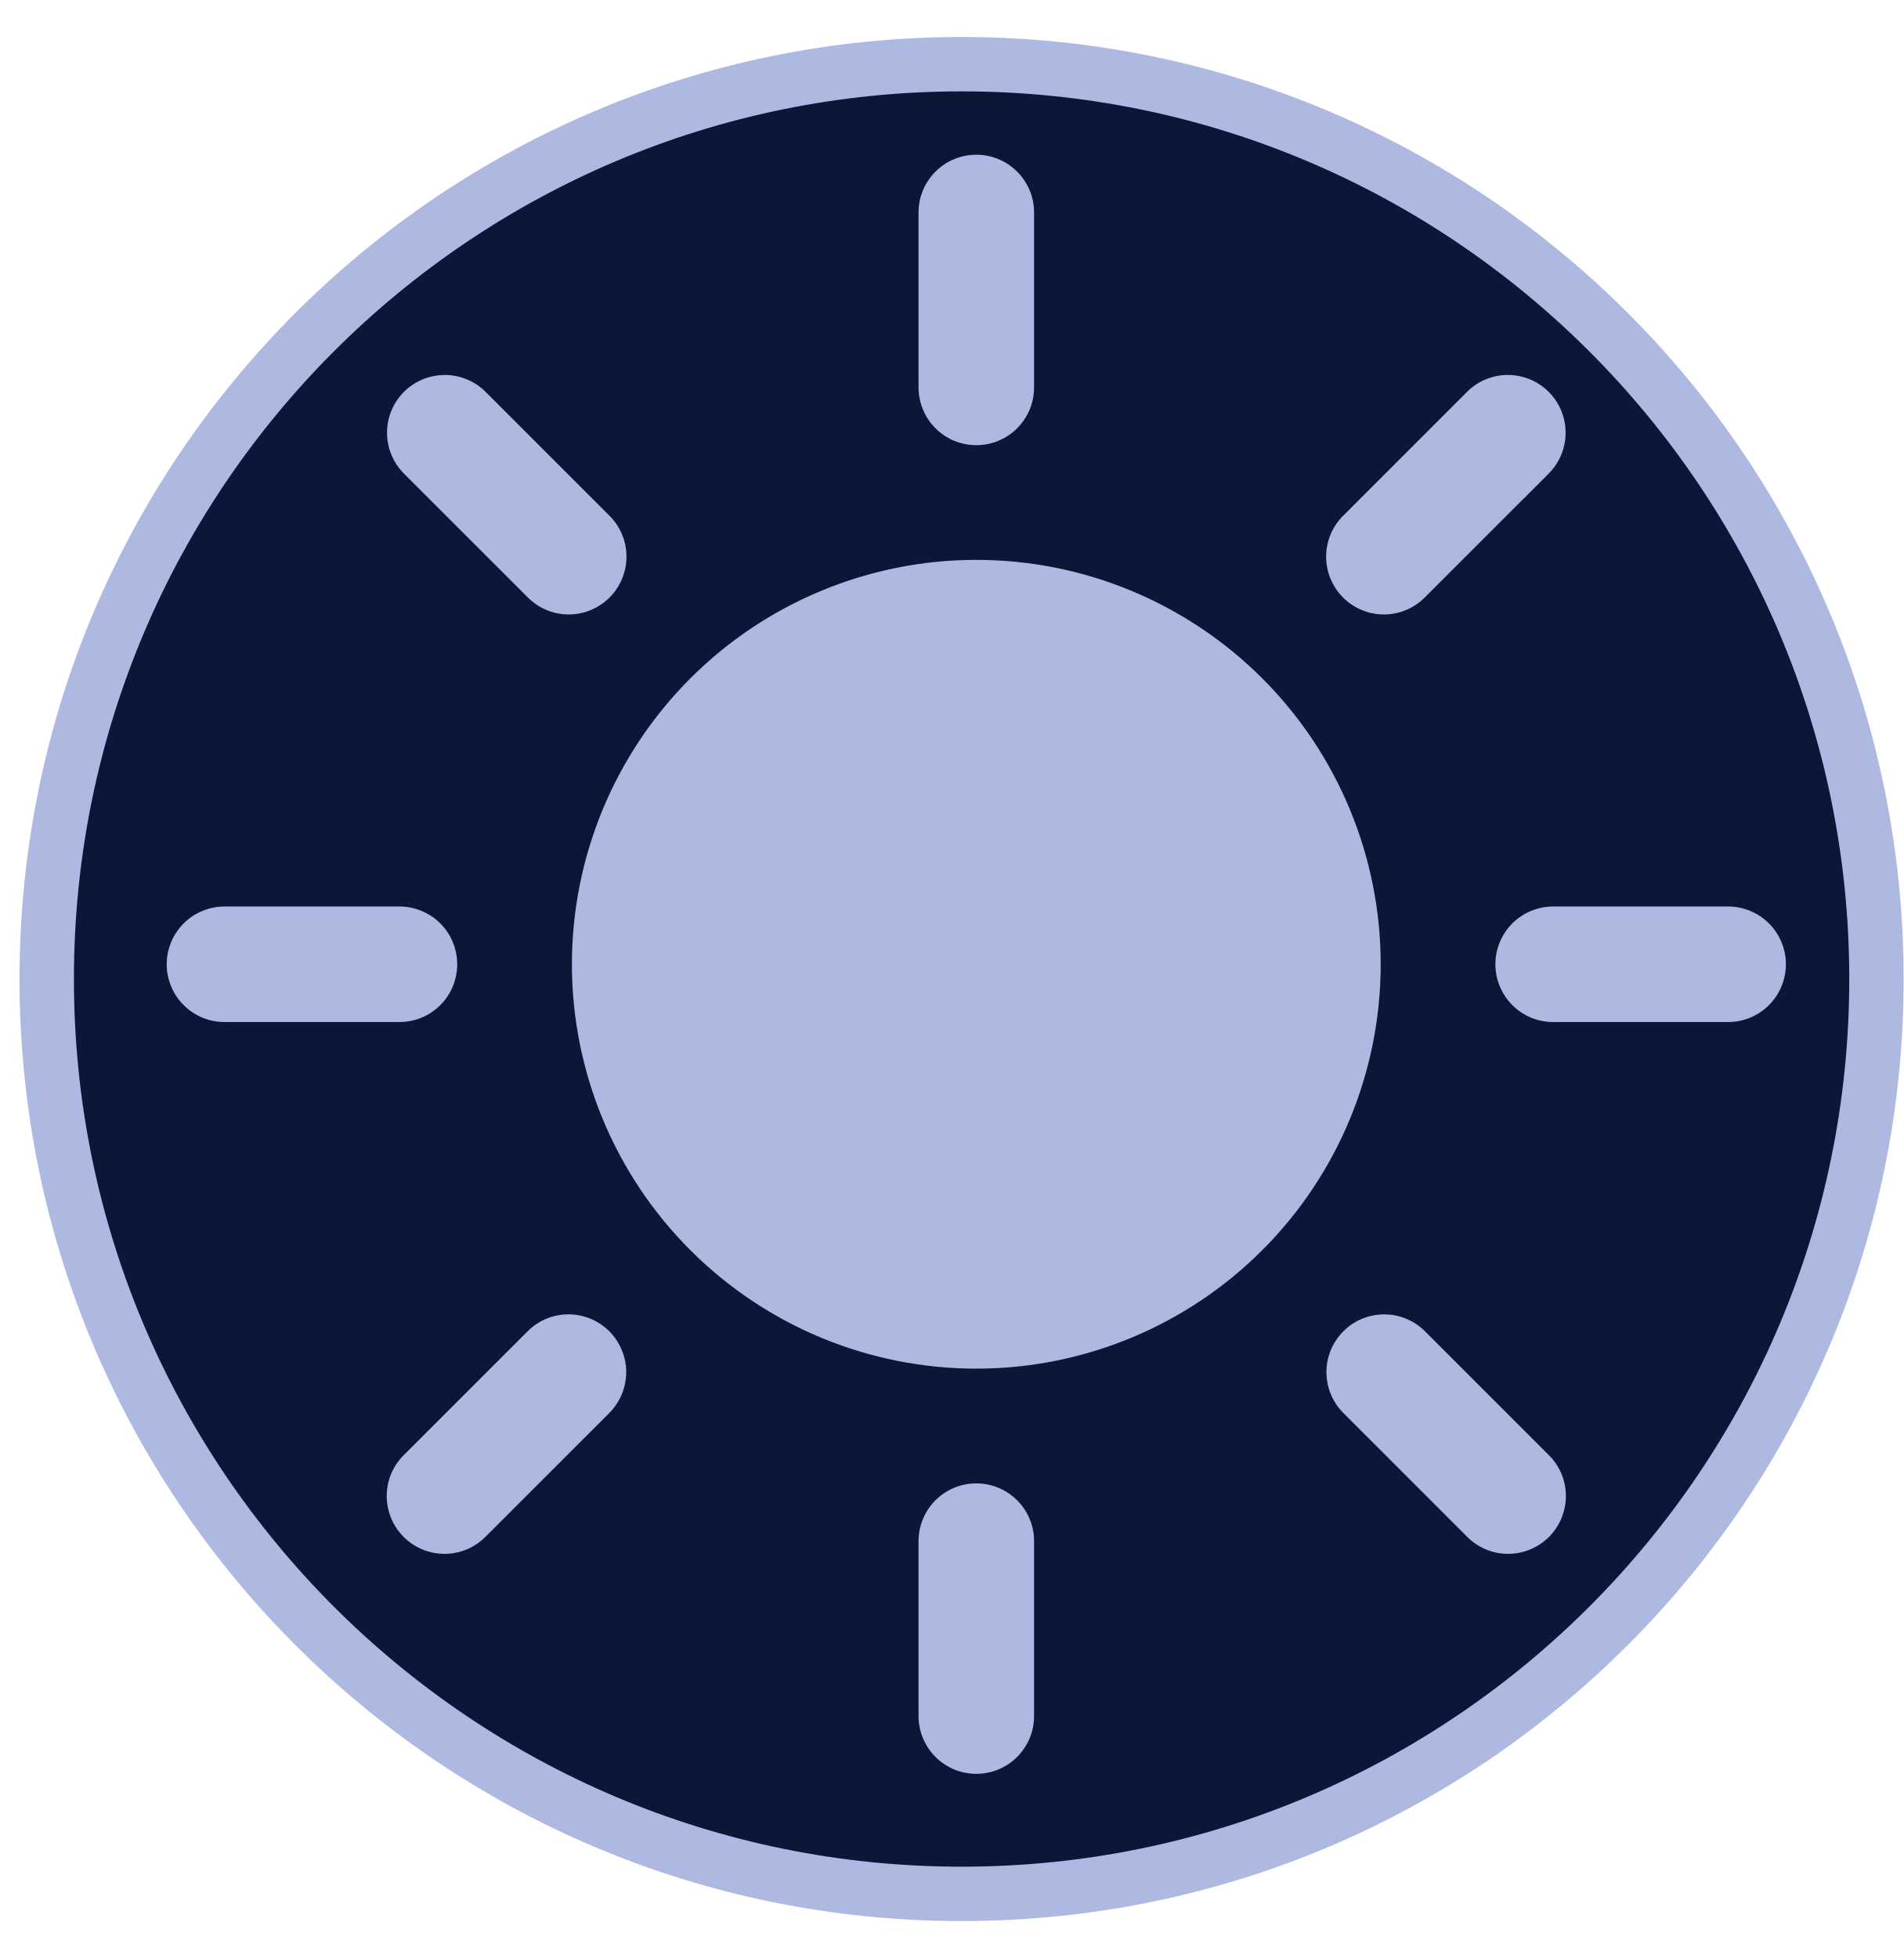
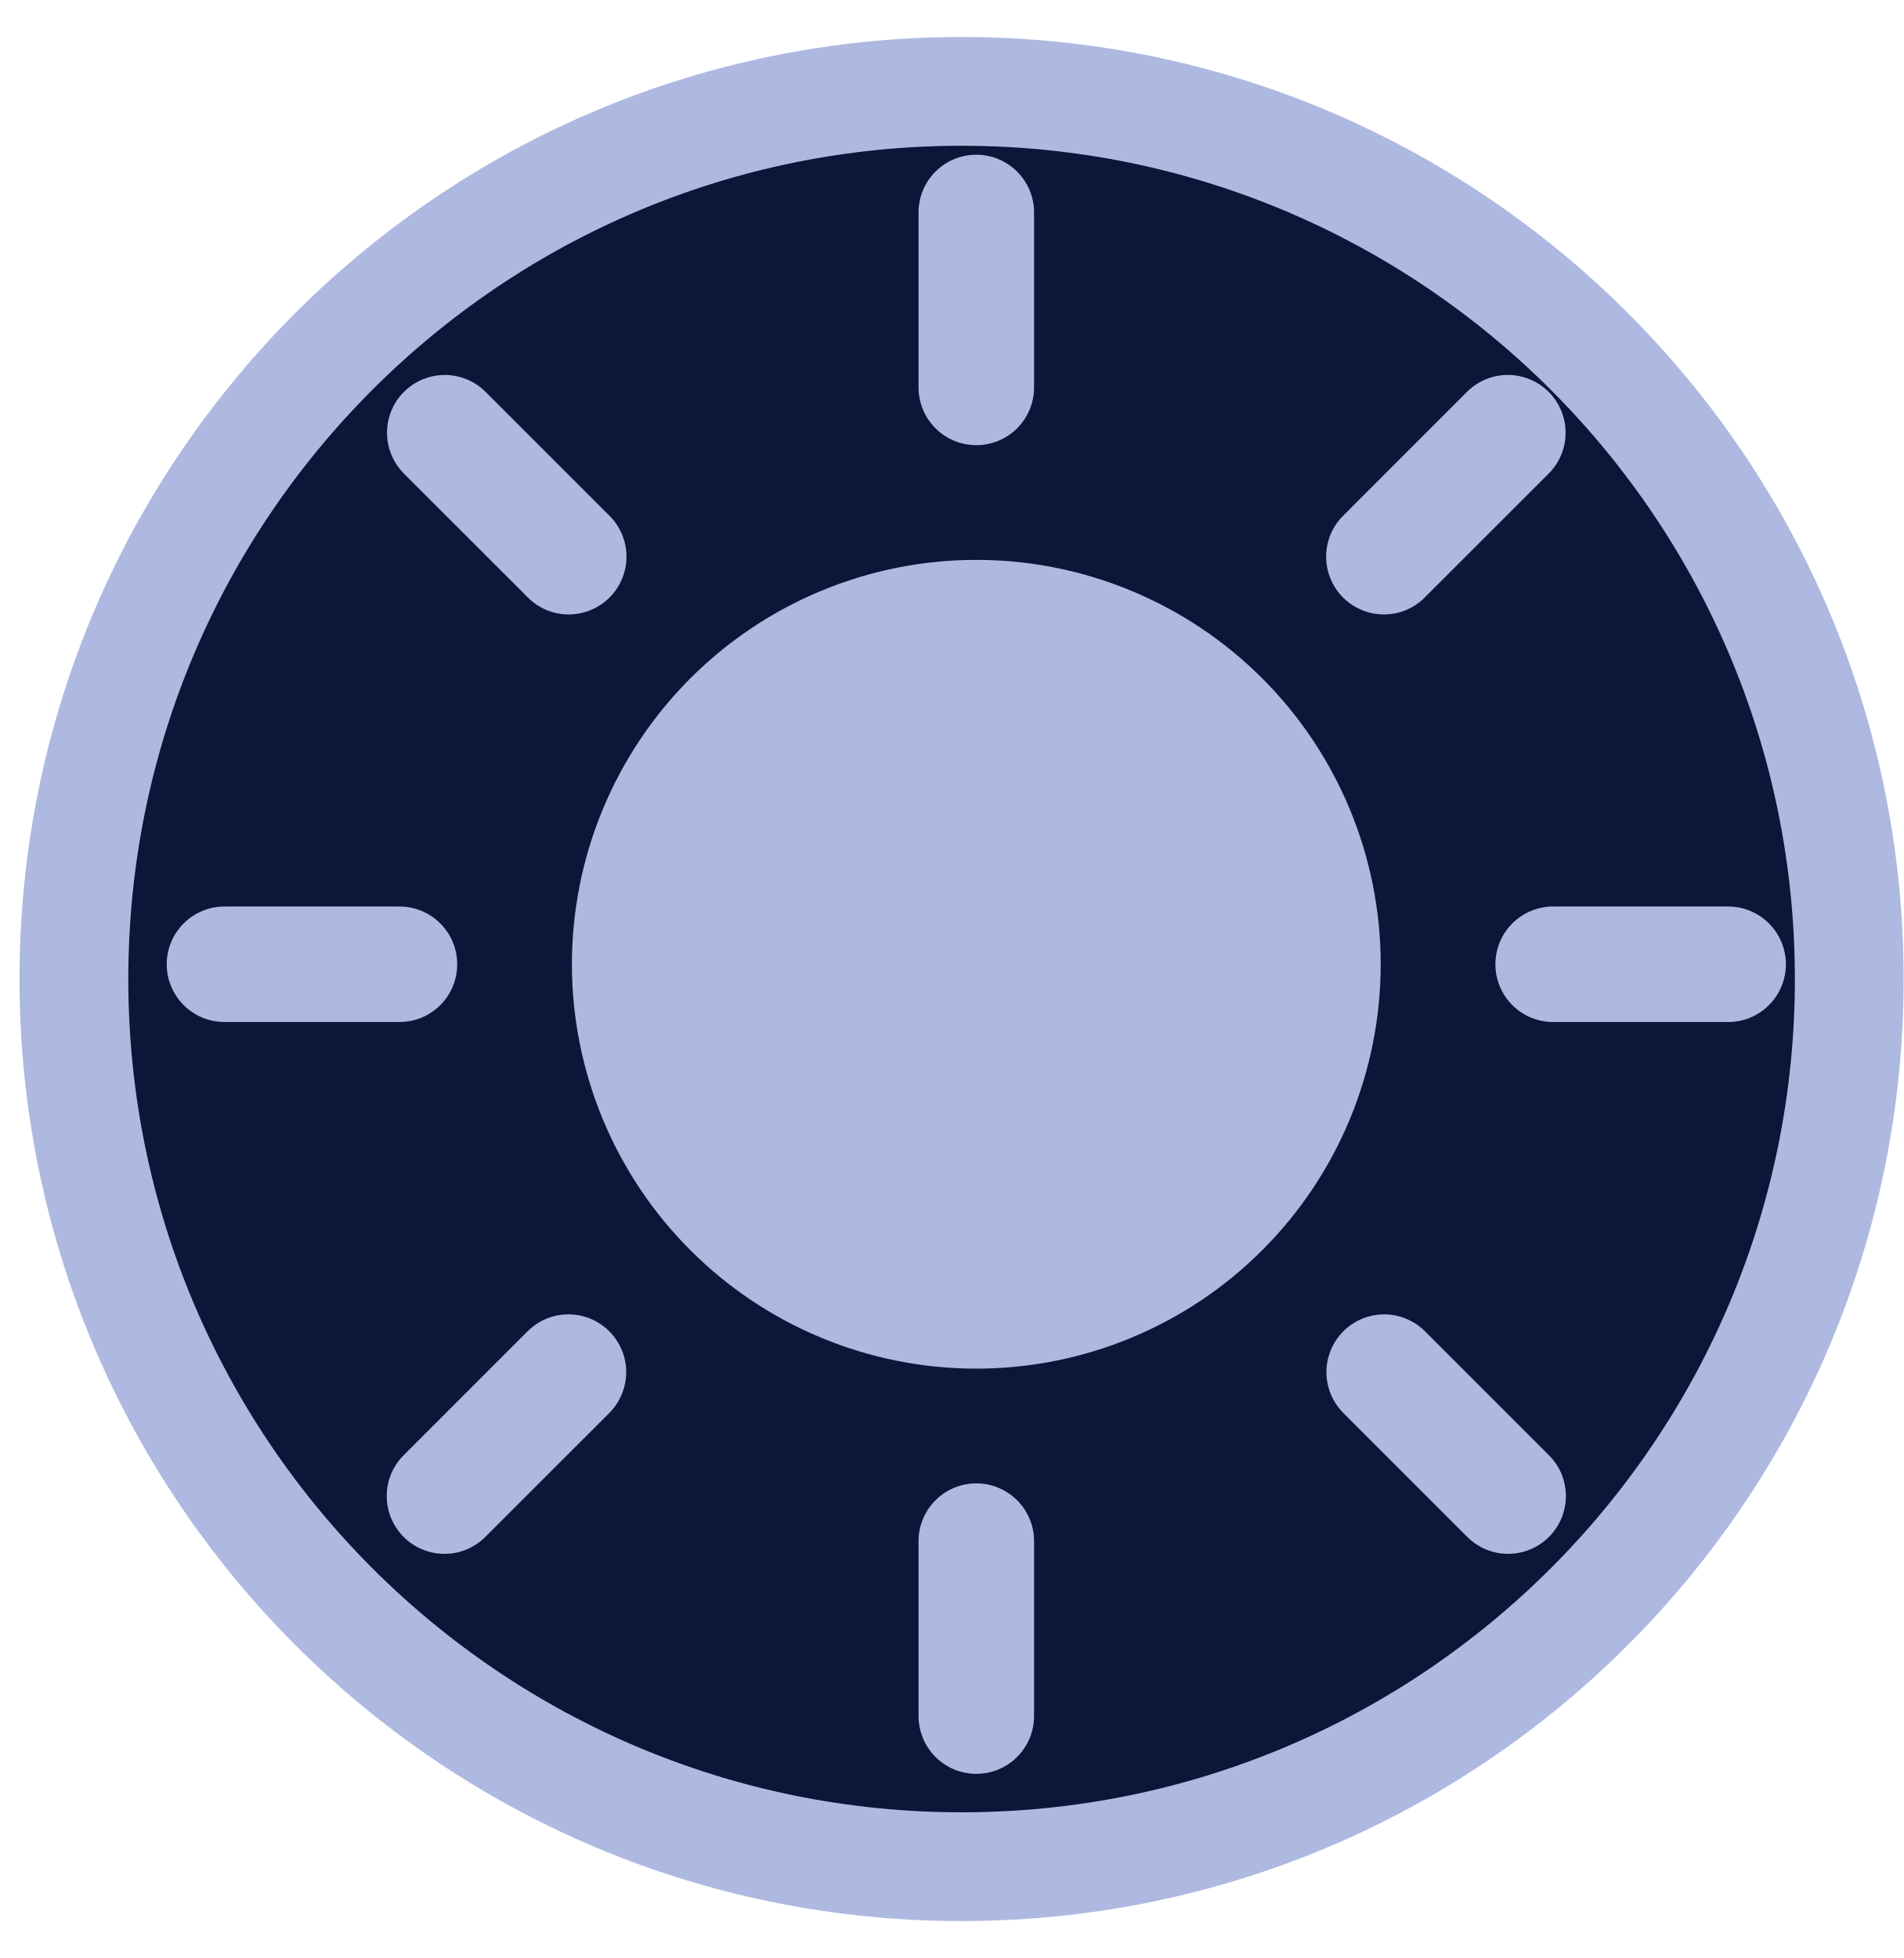
<svg xmlns="http://www.w3.org/2000/svg" width="35" height="36" viewBox="0 0 35 36" fill="none">
-   <rect x="0.859" y="1.18" width="33.641" height="33.641" rx="16.82" fill="#0B1739" stroke="#AEB9E1" />
+   <rect x="1.359" y="1.68" width="32.641" height="32.641" rx="16.32" fill="#0B1739" stroke="#AEB9E1" stroke-width="2" />
  <path d="M17.933 2.845C17.652 2.849 17.384 2.965 17.188 3.167C16.992 3.369 16.884 3.64 16.888 3.921V7.108C16.886 7.249 16.912 7.388 16.965 7.519C17.017 7.65 17.095 7.768 17.194 7.869C17.293 7.969 17.41 8.049 17.54 8.103C17.67 8.157 17.809 8.185 17.95 8.185C18.091 8.185 18.23 8.157 18.36 8.103C18.49 8.049 18.608 7.969 18.706 7.869C18.805 7.768 18.883 7.65 18.936 7.519C18.988 7.388 19.014 7.249 19.012 7.108V3.921C19.014 3.779 18.988 3.638 18.934 3.507C18.88 3.375 18.801 3.256 18.7 3.155C18.6 3.055 18.48 2.976 18.348 2.922C18.217 2.869 18.076 2.843 17.933 2.845ZM8.175 6.894C7.964 6.895 7.758 6.958 7.583 7.076C7.408 7.194 7.272 7.362 7.193 7.558C7.114 7.753 7.095 7.968 7.138 8.175C7.182 8.381 7.286 8.57 7.437 8.718L9.69 10.97C9.788 11.072 9.905 11.154 10.034 11.21C10.164 11.266 10.304 11.296 10.445 11.297C10.586 11.299 10.727 11.272 10.857 11.218C10.988 11.165 11.107 11.086 11.207 10.986C11.307 10.886 11.386 10.767 11.439 10.636C11.493 10.505 11.52 10.365 11.518 10.224C11.517 10.083 11.487 9.943 11.431 9.813C11.375 9.684 11.293 9.566 11.192 9.469L8.939 7.216C8.84 7.114 8.721 7.033 8.59 6.978C8.459 6.922 8.318 6.894 8.175 6.894ZM27.692 6.894C27.416 6.902 27.154 7.018 26.961 7.216L24.709 9.469C24.607 9.566 24.525 9.684 24.469 9.813C24.413 9.943 24.384 10.083 24.382 10.224C24.381 10.365 24.407 10.505 24.461 10.636C24.514 10.767 24.593 10.886 24.693 10.986C24.793 11.086 24.912 11.165 25.043 11.218C25.174 11.272 25.314 11.299 25.455 11.297C25.596 11.296 25.736 11.266 25.866 11.21C25.995 11.154 26.113 11.072 26.21 10.97L28.463 8.718C28.617 8.568 28.722 8.376 28.764 8.167C28.806 7.957 28.785 7.739 28.701 7.542C28.618 7.345 28.477 7.178 28.297 7.062C28.116 6.946 27.905 6.888 27.692 6.894ZM17.95 10.294C15.978 10.294 14.087 11.078 12.693 12.472C11.299 13.866 10.515 15.757 10.515 17.729C10.515 19.701 11.299 21.592 12.693 22.986C14.087 24.381 15.978 25.164 17.95 25.164C19.922 25.164 21.813 24.381 23.207 22.986C24.602 21.592 25.385 19.701 25.385 17.729C25.385 15.757 24.602 13.866 23.207 12.472C21.813 11.078 19.922 10.294 17.95 10.294ZM4.143 16.667C4.002 16.665 3.862 16.691 3.732 16.744C3.601 16.796 3.482 16.874 3.382 16.973C3.282 17.072 3.202 17.189 3.148 17.319C3.093 17.449 3.065 17.588 3.065 17.729C3.065 17.87 3.093 18.009 3.148 18.139C3.202 18.269 3.282 18.387 3.382 18.485C3.482 18.584 3.601 18.662 3.732 18.715C3.862 18.767 4.002 18.793 4.143 18.791H7.329C7.47 18.793 7.609 18.767 7.74 18.715C7.871 18.662 7.99 18.584 8.09 18.485C8.19 18.387 8.27 18.269 8.324 18.139C8.378 18.009 8.406 17.87 8.406 17.729C8.406 17.588 8.378 17.449 8.324 17.319C8.27 17.189 8.19 17.072 8.09 16.973C7.99 16.874 7.871 16.796 7.74 16.744C7.609 16.691 7.47 16.665 7.329 16.667H4.143ZM28.571 16.667C28.43 16.665 28.291 16.691 28.16 16.744C28.029 16.796 27.911 16.874 27.81 16.973C27.71 17.072 27.631 17.189 27.576 17.319C27.522 17.449 27.494 17.588 27.494 17.729C27.494 17.87 27.522 18.009 27.576 18.139C27.631 18.269 27.71 18.387 27.81 18.485C27.911 18.584 28.029 18.662 28.16 18.715C28.291 18.767 28.43 18.793 28.571 18.791H31.758C31.898 18.793 32.038 18.767 32.169 18.715C32.299 18.662 32.418 18.584 32.518 18.485C32.618 18.387 32.698 18.269 32.752 18.139C32.807 18.009 32.835 17.87 32.835 17.729C32.835 17.588 32.807 17.449 32.752 17.319C32.698 17.189 32.618 17.072 32.518 16.973C32.418 16.874 32.299 16.796 32.169 16.744C32.038 16.691 31.898 16.665 31.758 16.667H28.571ZM10.42 24.166C10.144 24.174 9.882 24.29 9.69 24.488L7.437 26.741C7.335 26.838 7.254 26.956 7.197 27.085C7.141 27.215 7.112 27.355 7.11 27.496C7.109 27.637 7.136 27.777 7.189 27.908C7.243 28.039 7.322 28.158 7.421 28.258C7.521 28.358 7.64 28.437 7.771 28.49C7.902 28.544 8.042 28.57 8.183 28.569C8.325 28.568 8.464 28.538 8.594 28.482C8.724 28.426 8.841 28.344 8.939 28.242L11.192 25.99C11.345 25.84 11.45 25.648 11.492 25.439C11.535 25.229 11.513 25.011 11.429 24.814C11.346 24.617 11.205 24.45 11.025 24.334C10.845 24.218 10.634 24.16 10.42 24.166ZM25.449 24.166C25.238 24.166 25.031 24.229 24.856 24.347C24.681 24.465 24.545 24.633 24.465 24.829C24.386 25.024 24.366 25.239 24.41 25.446C24.453 25.653 24.557 25.842 24.709 25.99L26.961 28.242C27.059 28.344 27.177 28.426 27.306 28.482C27.436 28.538 27.576 28.568 27.717 28.569C27.858 28.57 27.998 28.544 28.129 28.49C28.26 28.437 28.379 28.358 28.479 28.258C28.579 28.158 28.658 28.039 28.711 27.908C28.764 27.777 28.791 27.637 28.79 27.496C28.788 27.355 28.759 27.215 28.703 27.085C28.647 26.956 28.565 26.838 28.463 26.741L26.21 24.488C26.111 24.386 25.993 24.305 25.862 24.25C25.732 24.195 25.591 24.166 25.449 24.166ZM17.933 27.274C17.652 27.278 17.384 27.394 17.188 27.596C16.992 27.798 16.884 28.069 16.888 28.35V31.537C16.886 31.677 16.912 31.817 16.965 31.948C17.017 32.078 17.095 32.197 17.194 32.298C17.293 32.398 17.41 32.477 17.54 32.532C17.67 32.586 17.809 32.614 17.95 32.614C18.091 32.614 18.23 32.586 18.36 32.532C18.49 32.477 18.608 32.398 18.706 32.298C18.805 32.197 18.883 32.078 18.936 31.948C18.988 31.817 19.014 31.677 19.012 31.537V28.35C19.014 28.208 18.988 28.067 18.934 27.936C18.88 27.804 18.801 27.684 18.7 27.584C18.6 27.484 18.48 27.404 18.348 27.351C18.217 27.298 18.076 27.271 17.933 27.274Z" fill="#AEB9E1" />
</svg>
